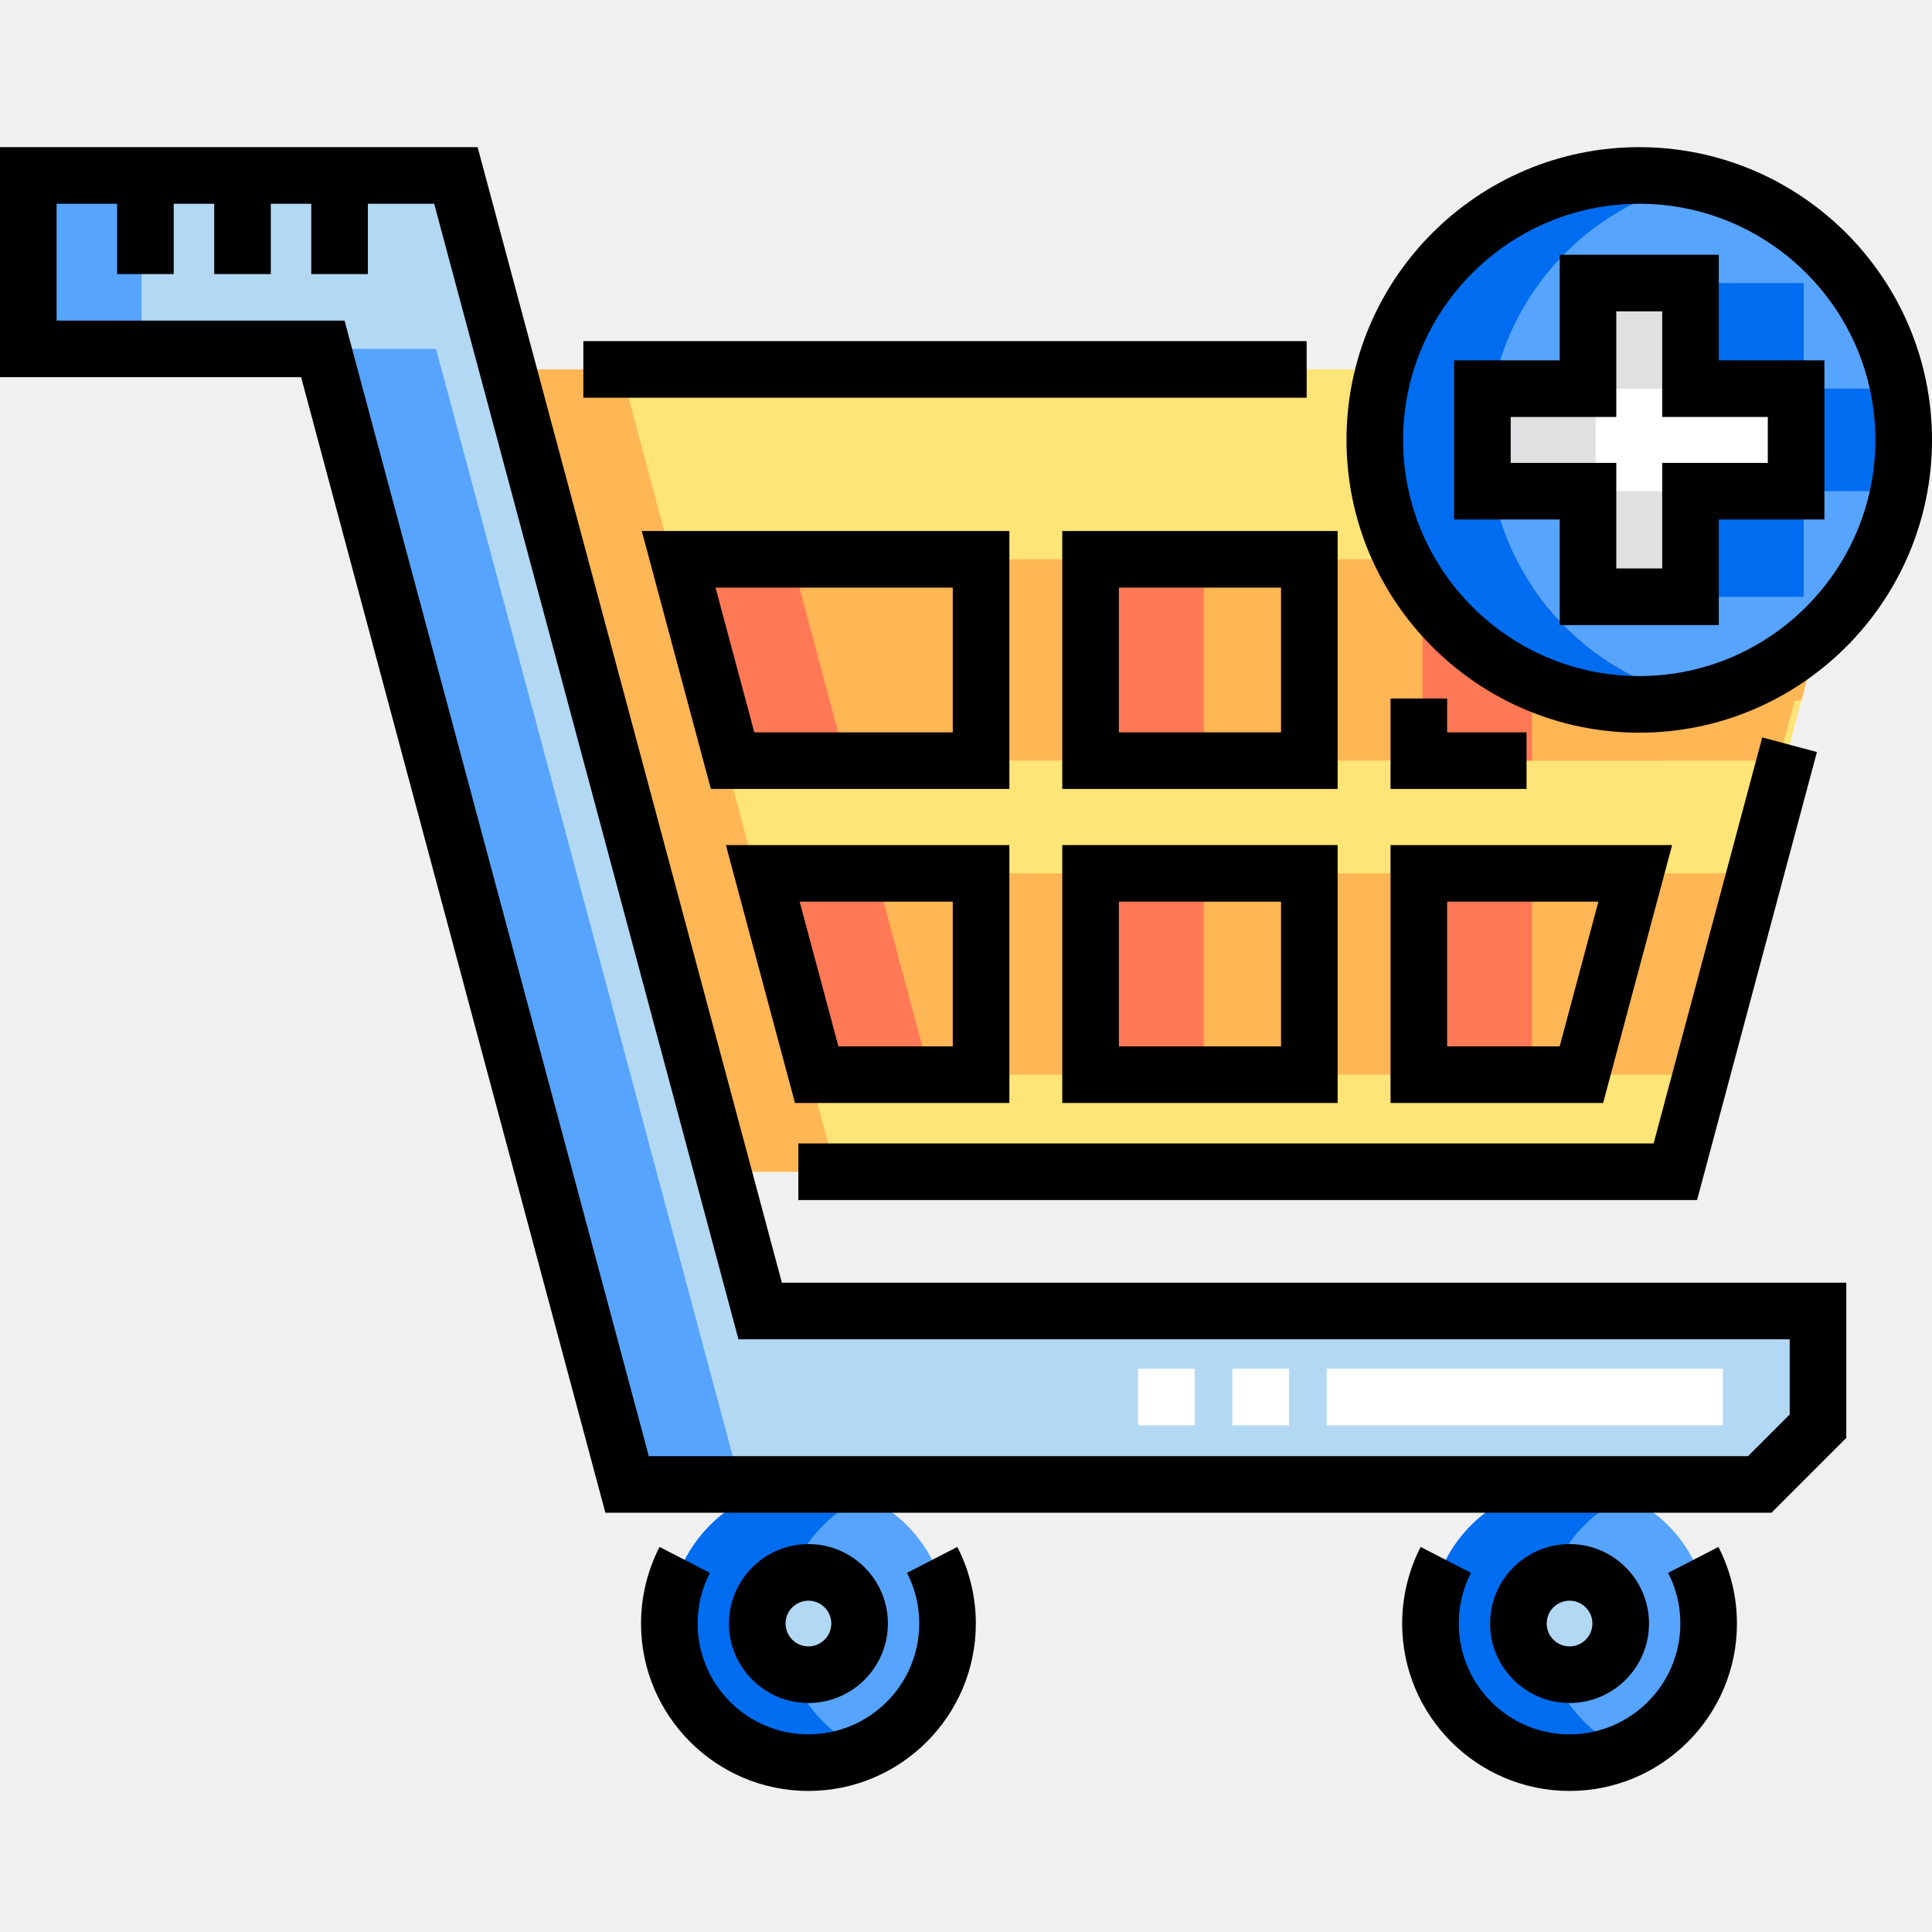
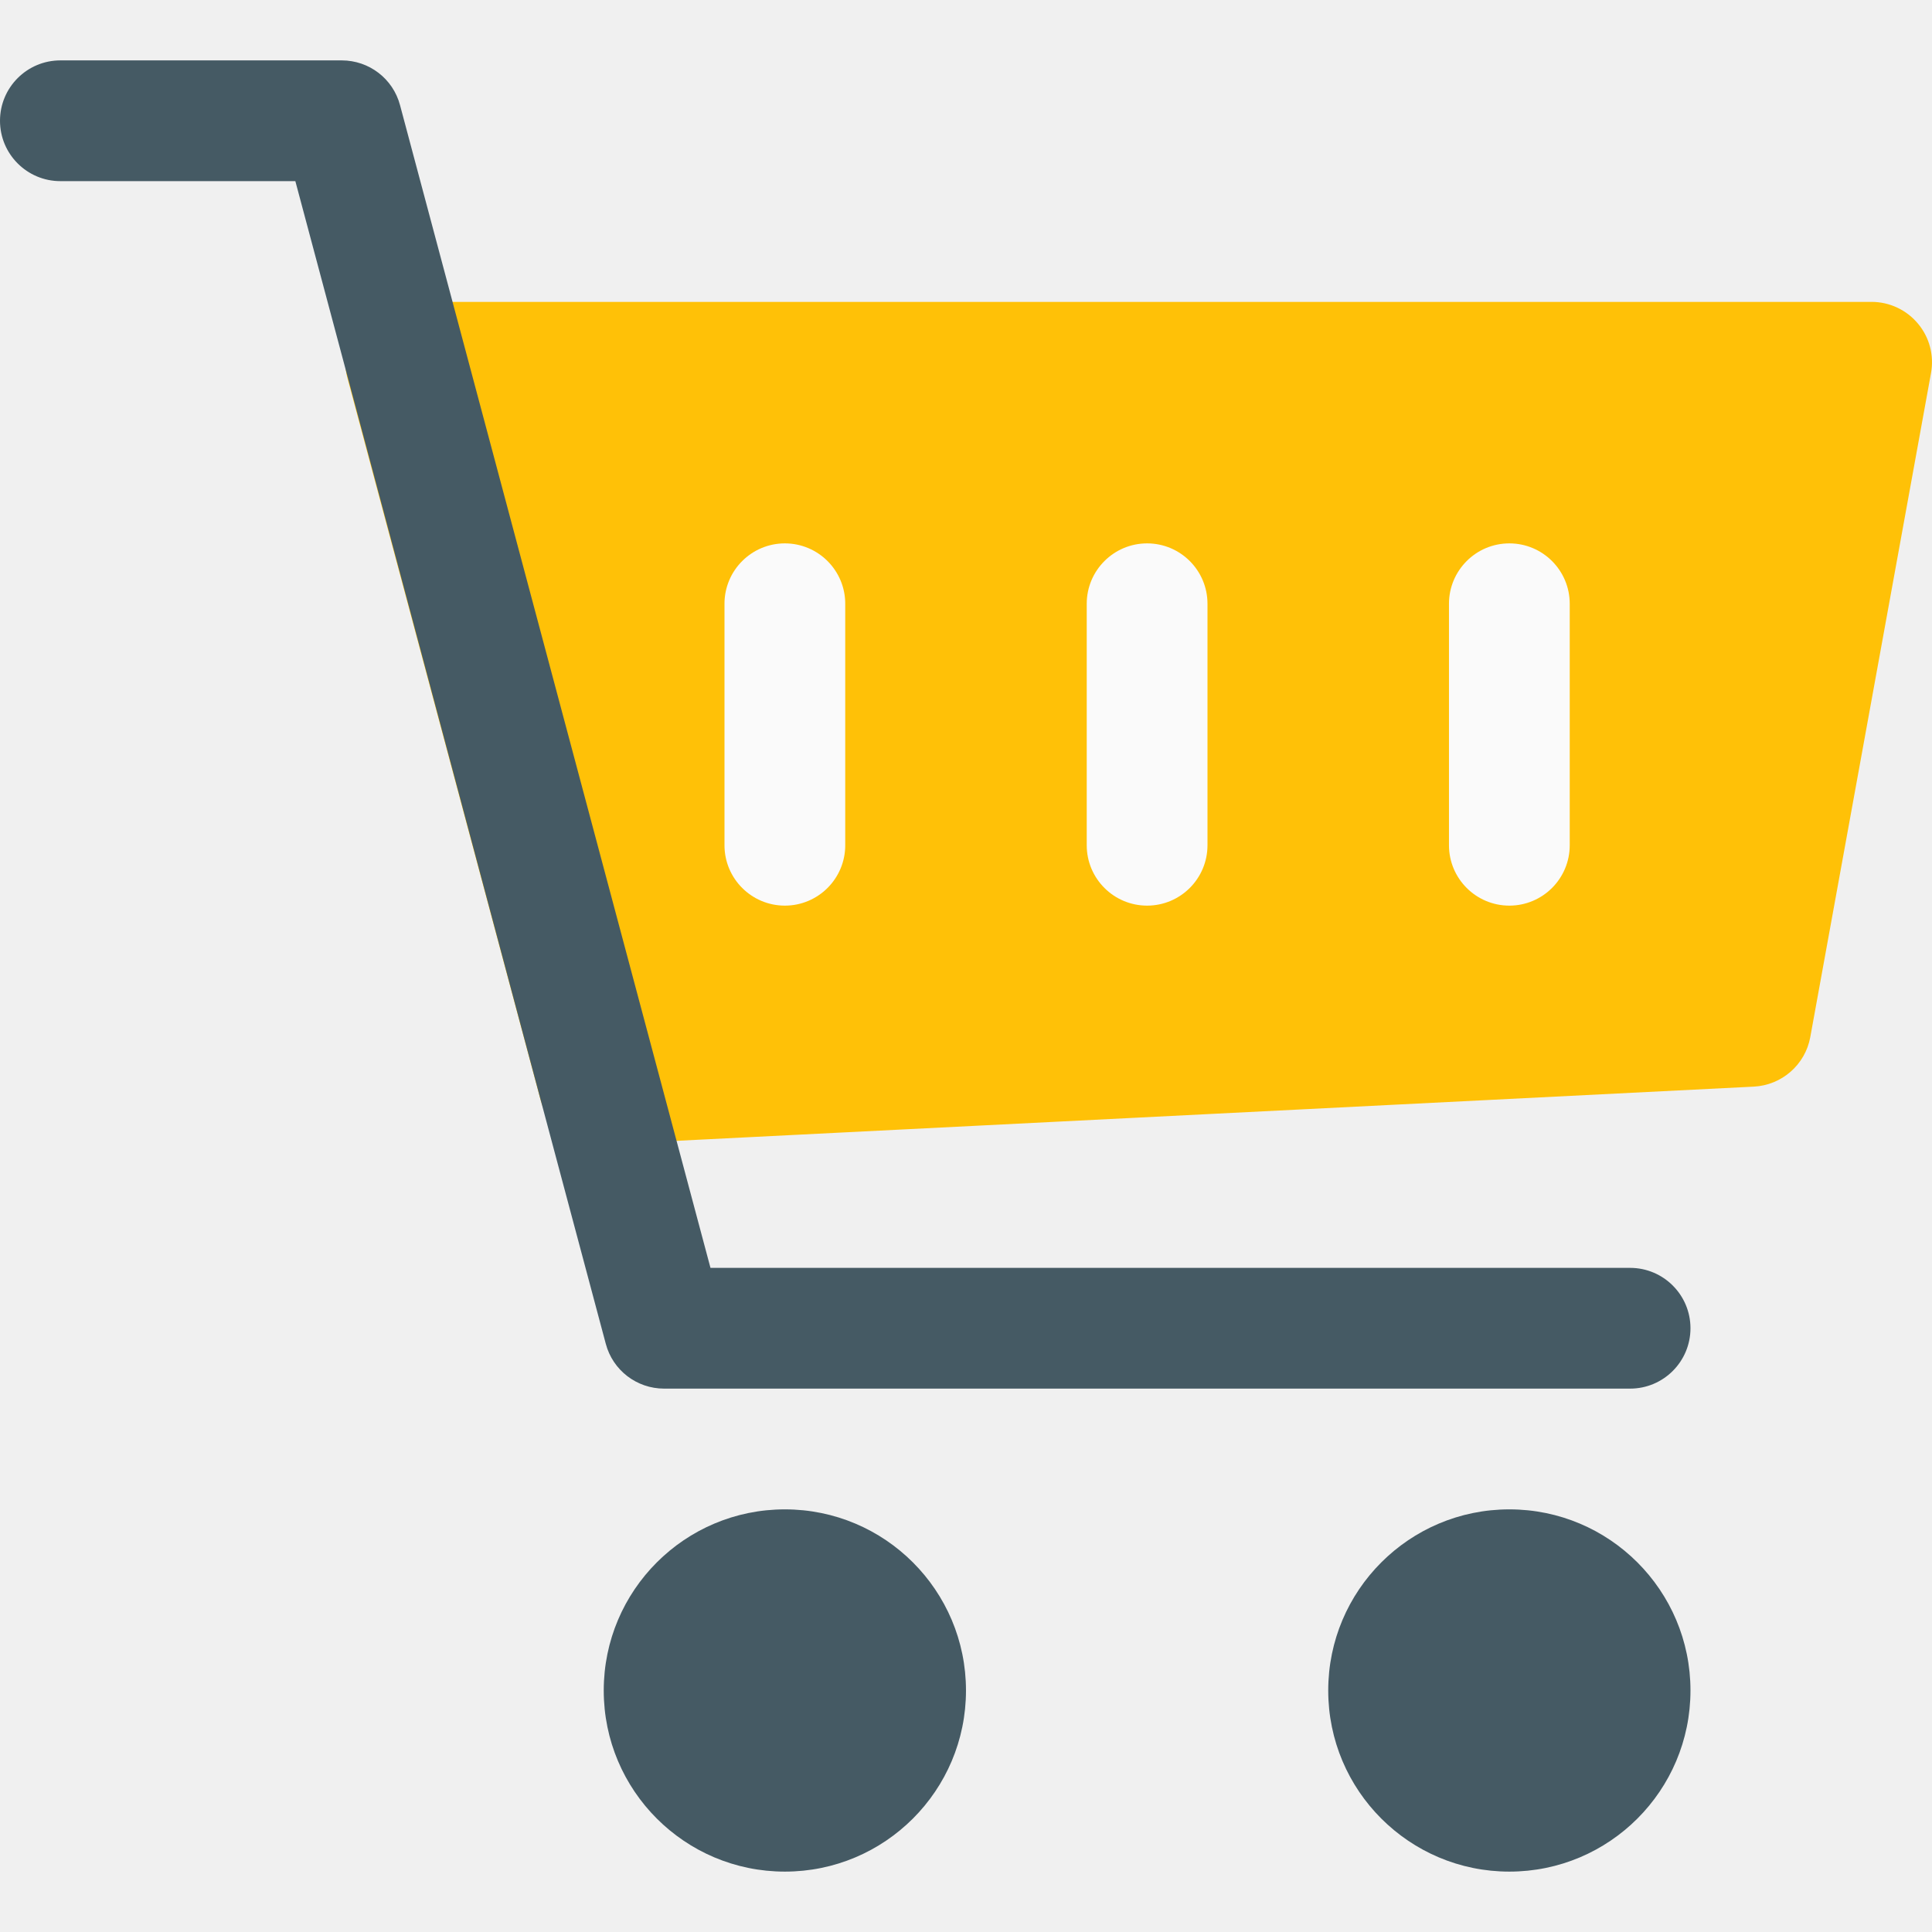
- <svg xmlns="http://www.w3.org/2000/svg" height="512pt" viewBox="0 -38 512 511" width="512pt">
-   <path d="m452.809 391.754c0 20.359-16.504 36.863-36.863 36.863-20.359 0-36.863-16.504-36.863-36.863s16.504-36.863 36.863-36.863c20.359 0 36.863 16.504 36.863 36.863zm0 0" fill="#57a4ff" />
-   <path d="m120.82 8h-113.32v45.961h78.051l80.637 300.93h300.164c6.027-6.027 9.406-9.406 15.434-15.434v-30.527h-280.332zm0 0" fill="#b3d8f4" />
-   <path d="m251.105 391.754c0 20.359-16.504 36.863-36.863 36.863-20.359 0-36.863-16.504-36.863-36.863s16.504-36.863 36.863-36.863c20.359 0 36.863 16.504 36.863 36.863zm0 0" fill="#57a4ff" />
-   <path d="m227.801 391.754c0 7.488-6.07 13.559-13.559 13.559-7.488 0-13.555-6.07-13.555-13.559 0-7.484 6.066-13.555 13.555-13.555 7.488 0 13.559 6.07 13.559 13.555zm0 0" fill="#b3d8f4" />
-   <path d="m429.504 391.754c0 7.488-6.07 13.559-13.559 13.559-7.488 0-13.555-6.07-13.555-13.559 0-7.484 6.066-13.555 13.555-13.555 7.488 0 13.559 6.07 13.559 13.555zm0 0" fill="#b3d8f4" />
-   <path d="m504.5 78.086c0 38.703-31.379 70.082-70.082 70.082-38.707 0-70.082-31.379-70.082-70.082 0-38.707 31.375-70.086 70.082-70.086 38.703 0 70.082 31.379 70.082 70.086zm0 0" fill="#57a4ff" />
-   <path d="m505.984 64.5h-27.984v-27.984h-27.168v27.984h-27.98v27.168h27.98v27.98h27.168v-27.98h27.984zm0 0" fill="#006df0" />
-   <path d="m475.984 64.5h-27.984v-27.984h-27.168v27.984h-27.98v27.168h27.98v27.98h27.168v-27.98h27.984zm0 0" fill="#fff" />
-   <path d="m434.418 148.168c-38.707 0-70.082-31.379-70.082-70.082 0-6.477.895-12.738 2.539-18.691h-232.301l56.902 212.637h252.5l38.172-142.652c-12.512 11.648-29.285 18.789-47.73 18.789zm0 0" fill="#ffe477" />
-   <path d="m319.016 192.953h57.973v53.352h-57.973zm-94.871-29.875h65.852v-53.352h-80.145zm22.293 83.227h43.559v-53.352h-57.852zm217.98-98.137c-24.391 0-45.859-12.465-58.41-31.363v46.273h65.348l4.23-15.809c-3.637.586-7.367.898-11.168.898zm-145.402 14.91h57.973v-53.352h-57.973zm86.992 83.227h43.078l14.277-53.352h-57.359v53.352zm0 0" fill="#ffb655" />
-   <path d="m289.016 192.953h57.973v53.352h-57.973zm-94.871-29.875h65.852v-53.352h-80.145zm22.293 83.227h43.559v-53.352h-57.852zm217.98-98.137c-24.391 0-45.859-12.465-58.41-31.363v46.273h65.348l4.23-15.809c-3.637.586-7.367.898-11.168.898zm-145.402 14.91h57.973v-53.352h-57.973zm86.992 83.227h43.078l14.277-53.352h-57.359v53.352zm0 0" fill="#ffb655" />
-   <path d="m409.082 391.754c0-15.016 8.98-27.938 21.863-33.68-4.582-2.047-9.656-3.184-15-3.184-20.359 0-36.863 16.504-36.863 36.863s16.504 36.863 36.863 36.863c5.344 0 10.418-1.137 15-3.18-12.883-5.746-21.863-18.664-21.863-33.684zm0 0" fill="#006df0" />
-   <path d="m7.5 8h30v45.961h-30zm0 0" fill="#57a4ff" />
-   <path d="m85.551 53.961 80.637 300.93h30l-80.637-300.93zm0 0" fill="#57a4ff" />
-   <path d="m207.379 391.754c0-15.016 8.98-27.938 21.863-33.68-4.582-2.047-9.656-3.184-15-3.184-20.359 0-36.863 16.504-36.863 36.863s16.504 36.863 36.863 36.863c5.344 0 10.418-1.137 15-3.18-12.883-5.746-21.863-18.664-21.863-33.684zm0 0" fill="#006df0" />
-   <path d="m394.332 78.086c0-33.559 23.586-61.609 55.082-68.477-4.832-1.055-9.848-1.609-15-1.609-38.703 0-70.082 31.379-70.082 70.086 0 38.703 31.379 70.082 70.082 70.082 5.152 0 10.168-.555 15-1.609-31.496-6.867-55.082-34.918-55.082-68.473zm0 0" fill="#006df0" />
-   <path d="m422.852 64.5h25.148v-27.984h-27.168v27.984h-27.98v27.168h27.98v27.98h27.168v-27.98h-25.148zm0 0" fill="#e0e0e2" />
-   <path d="m134.574 59.395 56.902 212.637h30l-56.902-212.637zm0 0" fill="#ffb655" />
-   <path d="m464.418 148.168c4.453 0 8.809-.418 13.027-1.211l4.703-17.578c-9.02 8.398-20.258 14.453-32.738 17.176 4.836 1.055 9.855 1.613 15.008 1.613zm0 0" fill="#ffb655" />
-   <g fill="#ff7956">
-     <path d="m376.988 192.953h29.02v53.352h-29.02zm0 0" />
-     <path d="m376.988 163.078h29.02v-20.914c-11.719-5.203-21.742-13.531-29.02-23.922zm0 0" />
-     <path d="m209.852 109.727h-30l14.293 53.352h30zm0 0" />
-     <path d="m289.996 109.727h29.02v53.352h-29.02zm0 0" />
-     <path d="m202.145 192.953 14.293 53.352h30l-14.293-53.352zm0 0" />
-     <path d="m289.996 192.953h29.02v53.352h-29.02zm0 0" />
+ <svg xmlns="http://www.w3.org/2000/svg" version="1.1" id="Capa_1" x="0px" y="0px" viewBox="0 0 512.008 512.008" style="enable-background:new 0 0 512.008 512.008;" xml:space="preserve">
+   <path style="fill:#FFC107;" d="M508.288,85.764c-3.04-3.648-7.552-5.76-12.288-5.76H107.52c-4.96,0-9.664,2.304-12.704,6.24  c-3.008,3.968-4.032,9.088-2.752,13.888l51.2,191.36c1.888,7.04,8.224,11.872,15.456,11.872c0.256,0,0.544,0,0.8-0.032l305.28-15.36  c7.392-0.384,13.6-5.792,14.944-13.088l32-176C512.608,94.18,511.328,89.38,508.288,85.764z" />
+   <g>
+     <path style="fill:#FAFAFA;" d="M400,240.004c-8.832,0-16-7.168-16-16v-64c0-8.832,7.168-16,16-16s16,7.168,16,16v64   C416,232.836,408.832,240.004,400,240.004z" />
+     <path style="fill:#FAFAFA;" d="M304,240.004c-8.832,0-16-7.168-16-16v-64c0-8.832,7.168-16,16-16s16,7.168,16,16v64   C320,232.836,312.832,240.004,304,240.004z" />
+     <path style="fill:#FAFAFA;" d="M208,240.004c-8.832,0-16-7.168-16-16v-64c0-8.832,7.168-16,16-16s16,7.168,16,16v64   C224,232.836,216.832,240.004,208,240.004z" />
  </g>
-   <path d="m126.574.5h-126.574v60.961h79.797l80.633 300.93h309.031l19.824-19.828v-41.133h-282.078zm347.711 335.852-11.039 11.043h-291.305l-80.633-300.934h-76.309v-30.961h16.039v18.633h15v-18.633h10.727v18.633h15v-18.633h10.723v18.633h15v-18.633h17.574l80.637 300.93h278.586zm0 0" />
-   <path d="m214.242 412.812c11.613 0 21.059-9.445 21.059-21.059 0-11.609-9.445-21.055-21.059-21.055-11.609 0-21.059 9.445-21.059 21.055 0 11.613 9.449 21.059 21.059 21.059zm0-27.113c3.34 0 6.059 2.715 6.059 6.055s-2.719 6.059-6.059 6.059c-3.34 0-6.059-2.719-6.059-6.059s2.719-6.055 6.059-6.055zm0 0" />
-   <path d="m415.945 412.812c11.613 0 21.059-9.445 21.059-21.059 0-11.609-9.445-21.055-21.059-21.055-11.609 0-21.055 9.445-21.055 21.055 0 11.613 9.445 21.059 21.055 21.059zm0-27.113c3.34 0 6.059 2.715 6.059 6.055s-2.719 6.059-6.059 6.059c-3.34 0-6.055-2.719-6.055-6.059s2.715-6.055 6.055-6.055zm0 0" />
-   <path d="m154.59 51.898h191.691v15h-191.691zm0 0" />
-   <path d="m481.504 160.797-14.488-3.875-28.793 107.605h-226.652v15h238.168zm0 0" />
-   <path d="m240.363 378.328c2.152 4.176 3.242 8.691 3.242 13.426 0 16.191-13.172 29.363-29.363 29.363-16.191 0-29.363-13.172-29.363-29.363 0-4.734 1.094-9.25 3.242-13.426l-13.332-6.871c-3.211 6.23-4.91 13.25-4.91 20.297 0 24.461 19.902 44.363 44.363 44.363 24.461 0 44.363-19.902 44.363-44.363 0-7.047-1.695-14.066-4.906-20.297zm0 0" />
-   <path d="m442.066 378.328c2.152 4.176 3.242 8.691 3.242 13.426 0 16.191-13.172 29.363-29.363 29.363-16.188 0-29.359-13.172-29.359-29.363 0-4.734 1.09-9.25 3.238-13.426l-13.332-6.871c-3.211 6.23-4.906 13.25-4.906 20.297 0 24.465 19.898 44.363 44.359 44.363 24.465 0 44.363-19.898 44.363-44.363 0-7.047-1.695-14.066-4.906-20.297zm0 0" />
-   <path d="m434.418 155.668c42.777 0 77.582-34.805 77.582-77.582 0-42.781-34.805-77.586-77.582-77.586-42.781 0-77.582 34.805-77.582 77.586 0 42.777 34.801 77.582 77.582 77.582zm0-140.168c34.508 0 62.582 28.074 62.582 62.582 0 34.508-28.074 62.582-62.582 62.582-34.508 0-62.582-28.074-62.582-62.582 0-34.508 28.07-62.582 62.582-62.582zm0 0" />
-   <path d="m413.332 127.152h42.168v-27.984h27.984v-42.168h-27.984v-27.984h-42.168v27.984h-27.98v42.168h27.98zm-12.98-42.984v-12.168h27.98v-27.984h12.168v27.984h27.984v12.168h-27.984v27.98h-12.168v-27.98zm0 0" />
-   <path d="m267.496 102.227h-97.418l18.312 68.352h79.105zm-15 53.352h-52.598l-10.273-38.352h62.871zm0 0" />
-   <path d="m368.508 146.609v23.969h36.043v-15h-21.043v-8.969zm0 0" />
-   <path d="m267.496 253.805v-68.352h-75.125l18.309 68.352zm-15-53.352v38.352h-30.305l-10.273-38.352zm0 0" />
-   <path d="m281.516 185.453v68.352h72.973v-68.352zm57.973 53.352h-42.973v-38.352h42.973zm0 0" />
-   <path d="m368.508 253.805h56.336l18.289-68.352h-74.625zm15-53.352h40.082l-10.262 38.352h-29.82zm0 0" />
-   <path d="m281.516 170.578h72.973v-68.352h-72.973zm15-53.352h42.973v38.352h-42.973zm0 0" />
-   <path d="m456.57 339.223h-104.977v-15h104.977zm-114.977 0h-15v-15h15zm-25 0h-15v-15h15zm0 0" fill="#fff" />
+   <g>
+     <circle style="fill:#455A64;" cx="208" cy="448.004" r="48" />
+     <circle style="fill:#455A64;" cx="400" cy="448.004" r="48" />
+     <path style="fill:#455A64;" d="M432,368.004H176c-7.264,0-13.6-4.864-15.456-11.872L78.272,48.004H16c-8.832,0-16-7.168-16-16   s7.168-16,16-16h74.56c7.264,0,13.6,4.864,15.456,11.872l82.272,308.128H432c8.832,0,16,7.168,16,16S440.832,368.004,432,368.004z" />
+   </g>
+   <g>
+ </g>
+   <g>
+ </g>
+   <g>
+ </g>
+   <g>
+ </g>
+   <g>
+ </g>
+   <g>
+ </g>
+   <g>
+ </g>
+   <g>
+ </g>
+   <g>
+ </g>
+   <g>
+ </g>
+   <g>
+ </g>
+   <g>
+ </g>
+   <g>
+ </g>
+   <g>
+ </g>
+   <g>
+ </g>
</svg>
